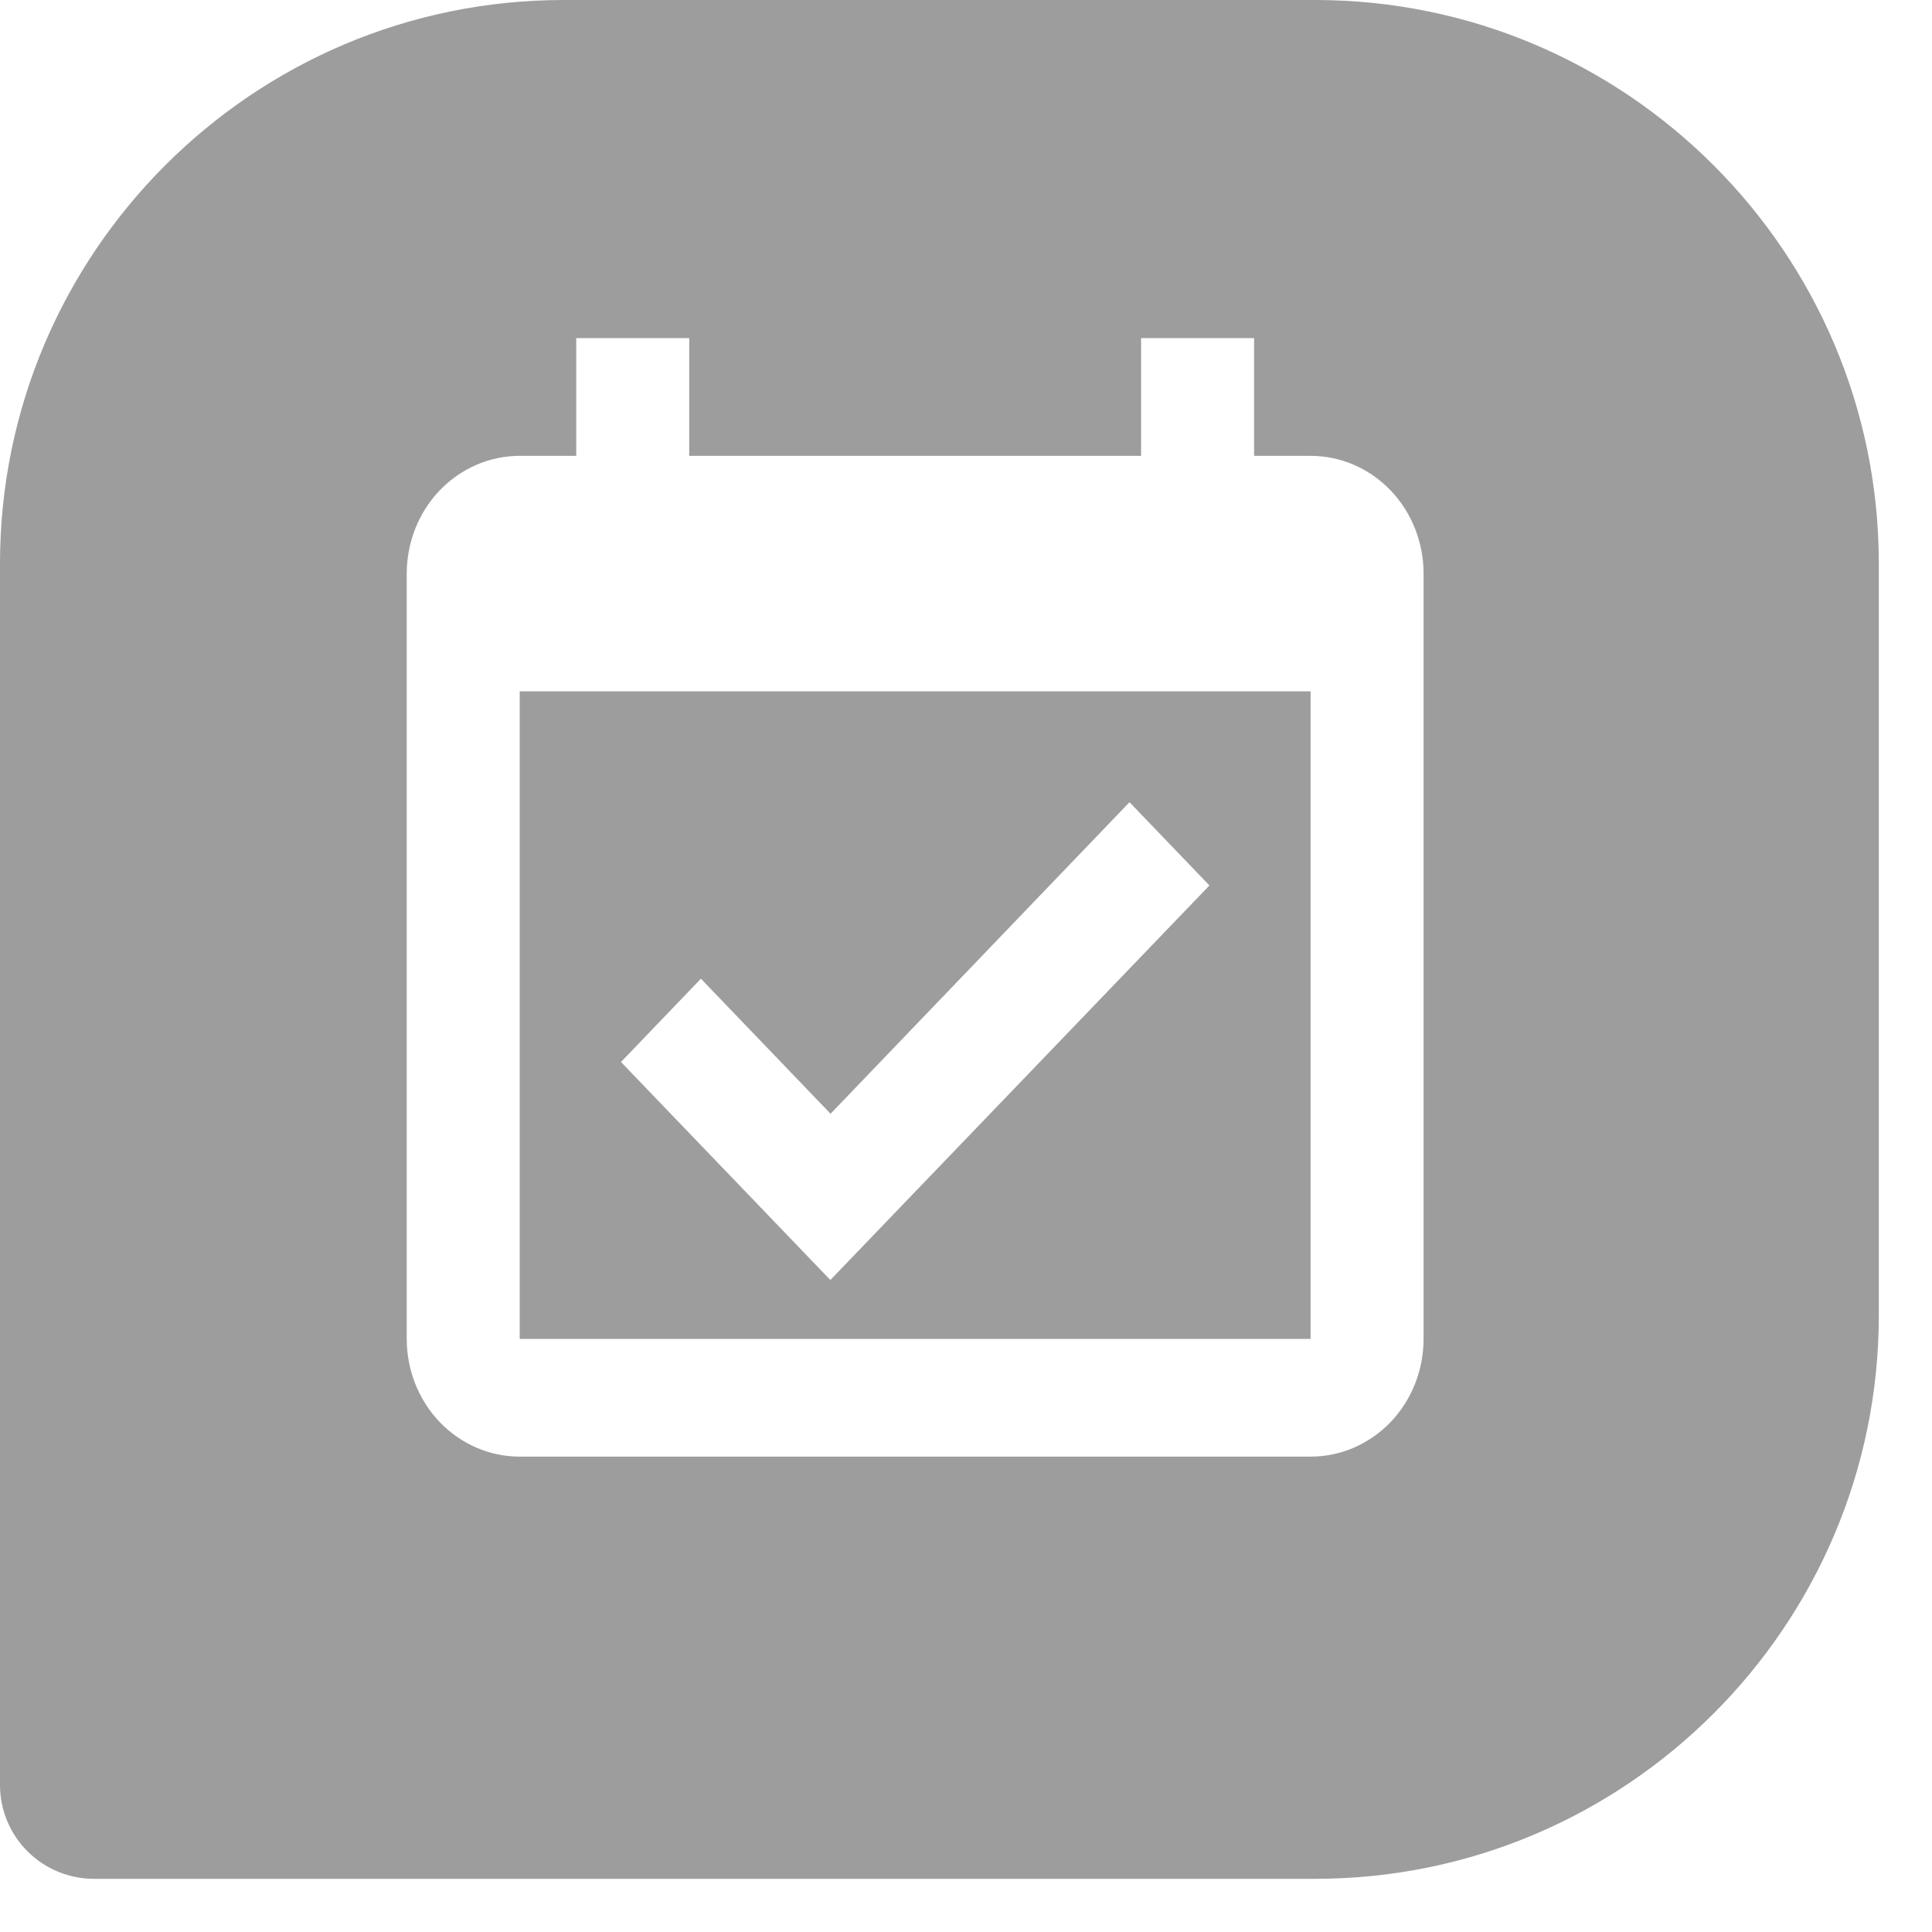
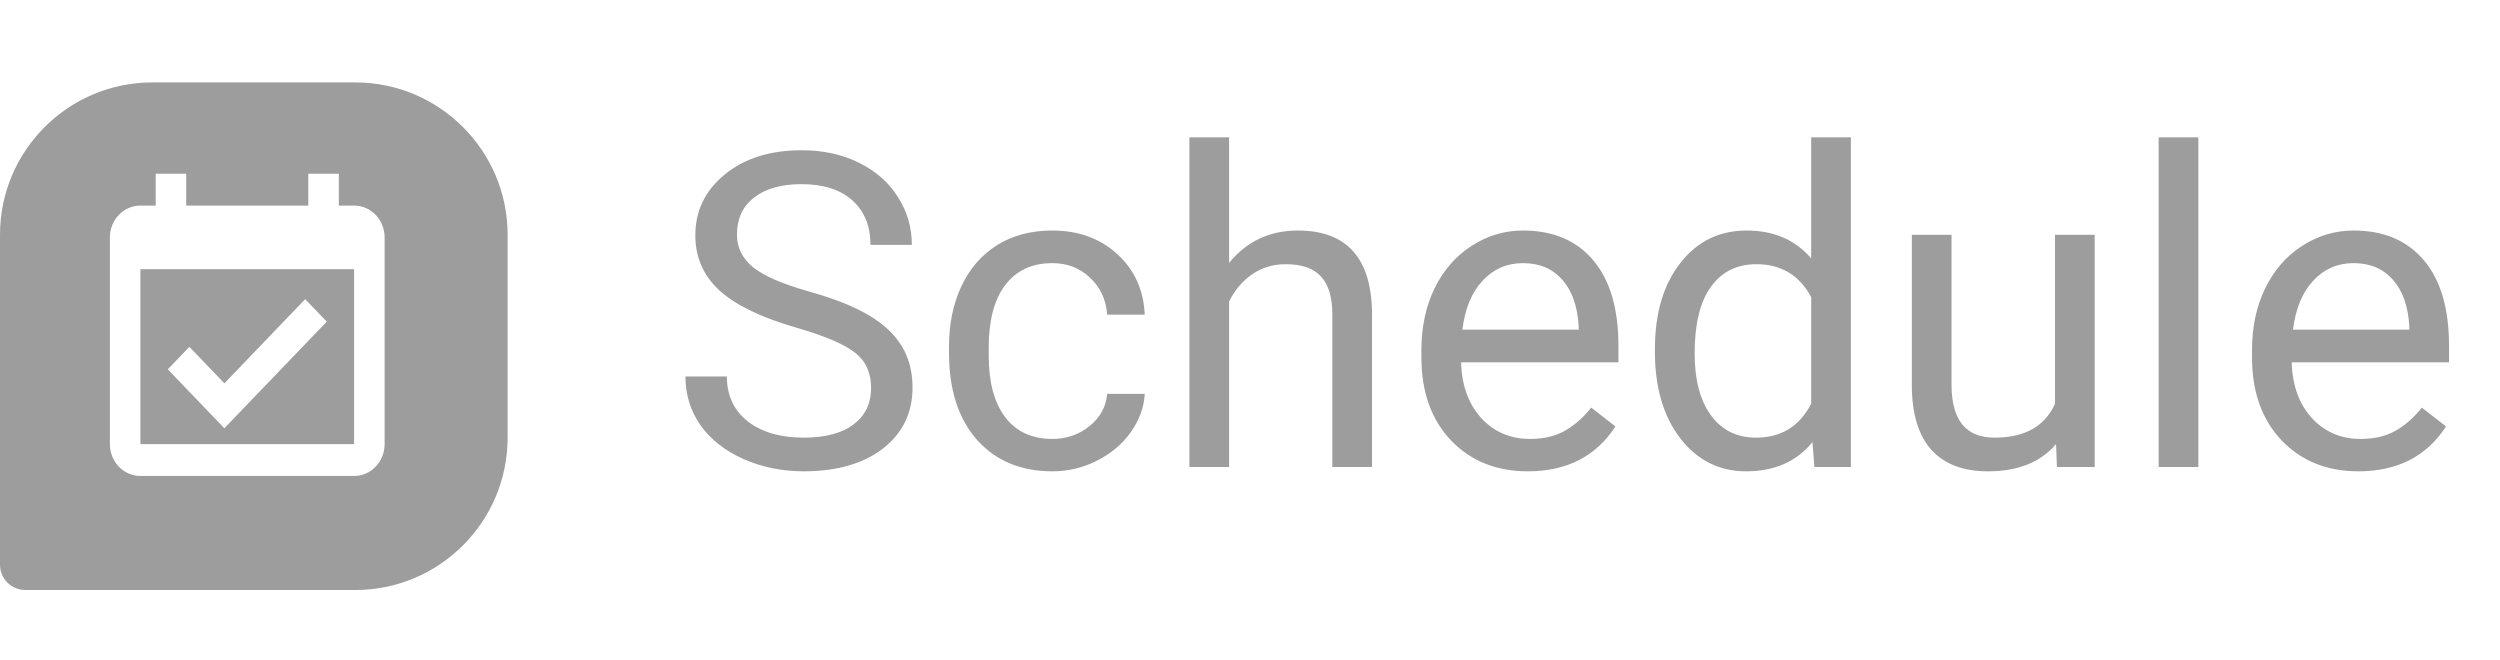
- <svg xmlns="http://www.w3.org/2000/svg" width="19" height="19" viewBox="0 0 19 19" fill="none">
-   <path fill-rule="evenodd" clip-rule="evenodd" d="M5.543 0H12.934C15.991 0 18.477 2.486 18.477 5.543V12.934C18.477 15.991 15.991 18.477 12.934 18.477H0.924C0.679 18.477 0.444 18.38 0.271 18.207C0.097 18.034 0 17.799 0 17.554V5.543C0 2.486 2.486 0 5.543 0ZM6.107 10.444L8.166 12.588L11.894 8.708L11.108 7.889L8.168 10.953L6.893 9.625L6.107 10.444ZM14 13.167V5.641C14 5.334 13.883 5.039 13.675 4.822C13.466 4.605 13.184 4.483 12.889 4.483H12.333V3.325H11.222V4.483H6.778V3.325H5.667V4.483H5.111C4.816 4.483 4.534 4.605 4.325 4.822C4.117 5.039 4 5.334 4 5.641V13.167C4 13.474 4.117 13.769 4.325 13.986C4.534 14.203 4.816 14.325 5.111 14.325H12.889C13.184 14.325 13.466 14.203 13.675 13.986C13.883 13.769 14 13.474 14 13.167ZM5.111 6.799H12.889V13.167H5.111V6.799Z" fill="#9D9D9D" />
+ <svg xmlns="http://www.w3.org/2000/svg" width="91" height="24" viewBox="0 0 91 24" fill="none">
+   <path fill-rule="evenodd" clip-rule="evenodd" d="M5.543 3H12.934C15.991 3 18.477 5.486 18.477 8.543V15.934C18.477 18.991 15.991 21.477 12.934 21.477H0.924C0.679 21.477 0.444 21.38 0.271 21.207C0.097 21.034 0 20.799 0 20.554V8.543C0 5.486 2.486 3 5.543 3ZM6.107 13.444L8.166 15.588L11.894 11.708L11.108 10.889L8.168 13.953L6.893 12.625L6.107 13.444ZM14 16.167V8.641C14 8.334 13.883 8.039 13.675 7.822C13.466 7.605 13.184 7.483 12.889 7.483H12.333V6.325H11.222V7.483H6.778V6.325H5.667V7.483H5.111C4.816 7.483 4.534 7.605 4.325 7.822C4.117 8.039 4 8.334 4 8.641V16.167C4 16.474 4.117 16.769 4.325 16.986C4.534 17.203 4.816 17.325 5.111 17.325H12.889C13.184 17.325 13.466 17.203 13.675 16.986C13.883 16.769 14 16.474 14 16.167ZM5.111 9.799H12.889V16.167H5.111V9.799Z" fill="#9D9D9D" />
+   <path d="M28.997 11.93C27.711 11.56 26.773 11.107 26.185 10.57C25.601 10.029 25.31 9.362 25.31 8.57C25.31 7.674 25.666 6.935 26.38 6.352C27.099 5.763 28.031 5.469 29.177 5.469C29.958 5.469 30.653 5.62 31.263 5.922C31.877 6.224 32.351 6.641 32.685 7.172C33.023 7.703 33.192 8.284 33.192 8.914H31.685C31.685 8.227 31.466 7.688 31.028 7.297C30.591 6.901 29.974 6.703 29.177 6.703C28.437 6.703 27.859 6.867 27.442 7.195C27.031 7.518 26.825 7.969 26.825 8.547C26.825 9.01 27.02 9.404 27.411 9.727C27.807 10.044 28.476 10.336 29.419 10.602C30.367 10.867 31.106 11.162 31.638 11.484C32.174 11.802 32.57 12.175 32.825 12.602C33.086 13.029 33.216 13.531 33.216 14.109C33.216 15.031 32.856 15.771 32.138 16.328C31.419 16.88 30.458 17.156 29.255 17.156C28.474 17.156 27.744 17.008 27.067 16.711C26.39 16.409 25.867 15.997 25.497 15.477C25.133 14.956 24.95 14.365 24.95 13.703H26.458C26.458 14.391 26.711 14.935 27.216 15.336C27.726 15.732 28.406 15.93 29.255 15.93C30.047 15.93 30.653 15.768 31.075 15.445C31.497 15.122 31.708 14.682 31.708 14.125C31.708 13.568 31.513 13.138 31.122 12.836C30.731 12.529 30.023 12.227 28.997 11.93ZM38.31 15.977C38.825 15.977 39.276 15.82 39.661 15.508C40.047 15.195 40.26 14.805 40.302 14.336H41.669C41.643 14.82 41.476 15.281 41.169 15.719C40.862 16.156 40.45 16.505 39.935 16.766C39.424 17.026 38.883 17.156 38.31 17.156C37.158 17.156 36.242 16.773 35.56 16.008C34.883 15.237 34.544 14.185 34.544 12.852V12.609C34.544 11.787 34.695 11.055 34.997 10.414C35.299 9.773 35.731 9.276 36.294 8.922C36.862 8.568 37.531 8.391 38.302 8.391C39.25 8.391 40.036 8.674 40.661 9.242C41.291 9.81 41.627 10.547 41.669 11.453H40.302C40.26 10.906 40.052 10.458 39.677 10.109C39.307 9.755 38.849 9.578 38.302 9.578C37.567 9.578 36.997 9.844 36.591 10.375C36.19 10.901 35.989 11.664 35.989 12.664V12.938C35.989 13.912 36.19 14.662 36.591 15.188C36.992 15.713 37.565 15.977 38.31 15.977ZM44.739 9.57C45.38 8.784 46.213 8.391 47.239 8.391C49.026 8.391 49.927 9.398 49.942 11.414V17H48.497V11.406C48.492 10.797 48.351 10.346 48.075 10.055C47.804 9.763 47.38 9.617 46.802 9.617C46.333 9.617 45.922 9.742 45.567 9.992C45.213 10.242 44.937 10.57 44.739 10.977V17H43.294V5H44.739V9.57ZM55.614 17.156C54.468 17.156 53.536 16.781 52.817 16.031C52.099 15.276 51.739 14.268 51.739 13.008V12.742C51.739 11.904 51.898 11.156 52.216 10.5C52.539 9.839 52.987 9.323 53.56 8.953C54.138 8.578 54.763 8.391 55.435 8.391C56.533 8.391 57.388 8.753 57.997 9.477C58.606 10.2 58.911 11.237 58.911 12.586V13.188H53.185C53.205 14.021 53.448 14.695 53.911 15.211C54.38 15.721 54.974 15.977 55.692 15.977C56.203 15.977 56.635 15.872 56.989 15.664C57.343 15.456 57.653 15.18 57.919 14.836L58.802 15.523C58.093 16.612 57.031 17.156 55.614 17.156ZM55.435 9.578C54.851 9.578 54.362 9.792 53.966 10.219C53.57 10.641 53.325 11.234 53.231 12H57.466V11.891C57.424 11.156 57.226 10.588 56.872 10.188C56.518 9.781 56.039 9.578 55.435 9.578ZM60.239 12.703C60.239 11.406 60.547 10.365 61.161 9.578C61.776 8.786 62.58 8.391 63.575 8.391C64.565 8.391 65.349 8.729 65.927 9.406V5H67.372V17H66.044L65.974 16.094C65.395 16.802 64.591 17.156 63.56 17.156C62.58 17.156 61.781 16.755 61.161 15.953C60.547 15.151 60.239 14.104 60.239 12.812V12.703ZM61.685 12.867C61.685 13.825 61.883 14.575 62.278 15.117C62.674 15.659 63.221 15.93 63.919 15.93C64.836 15.93 65.505 15.518 65.927 14.695V10.812C65.495 10.016 64.83 9.617 63.935 9.617C63.226 9.617 62.674 9.891 62.278 10.438C61.883 10.984 61.685 11.794 61.685 12.867ZM74.841 16.164C74.278 16.826 73.453 17.156 72.364 17.156C71.463 17.156 70.776 16.896 70.302 16.375C69.833 15.849 69.596 15.073 69.591 14.047V8.547H71.036V14.008C71.036 15.289 71.557 15.93 72.599 15.93C73.703 15.93 74.437 15.518 74.802 14.695V8.547H76.247V17H74.872L74.841 16.164ZM80.02 17H78.575V5H80.02V17ZM85.849 17.156C84.703 17.156 83.77 16.781 83.052 16.031C82.333 15.276 81.974 14.268 81.974 13.008V12.742C81.974 11.904 82.132 11.156 82.45 10.5C82.773 9.839 83.221 9.323 83.794 8.953C84.372 8.578 84.997 8.391 85.669 8.391C86.768 8.391 87.622 8.753 88.231 9.477C88.841 10.2 89.145 11.237 89.145 12.586V13.188H83.419C83.44 14.021 83.682 14.695 84.145 15.211C84.614 15.721 85.208 15.977 85.927 15.977C86.437 15.977 86.87 15.872 87.224 15.664C87.578 15.456 87.888 15.18 88.153 14.836L89.036 15.523C88.328 16.612 87.265 17.156 85.849 17.156ZM85.669 9.578C85.086 9.578 84.596 9.792 84.2 10.219C83.804 10.641 83.56 11.234 83.466 12H87.7V11.891C87.659 11.156 87.461 10.588 87.106 10.188C86.752 9.781 86.273 9.578 85.669 9.578Z" fill="#9D9D9D" />
</svg>
